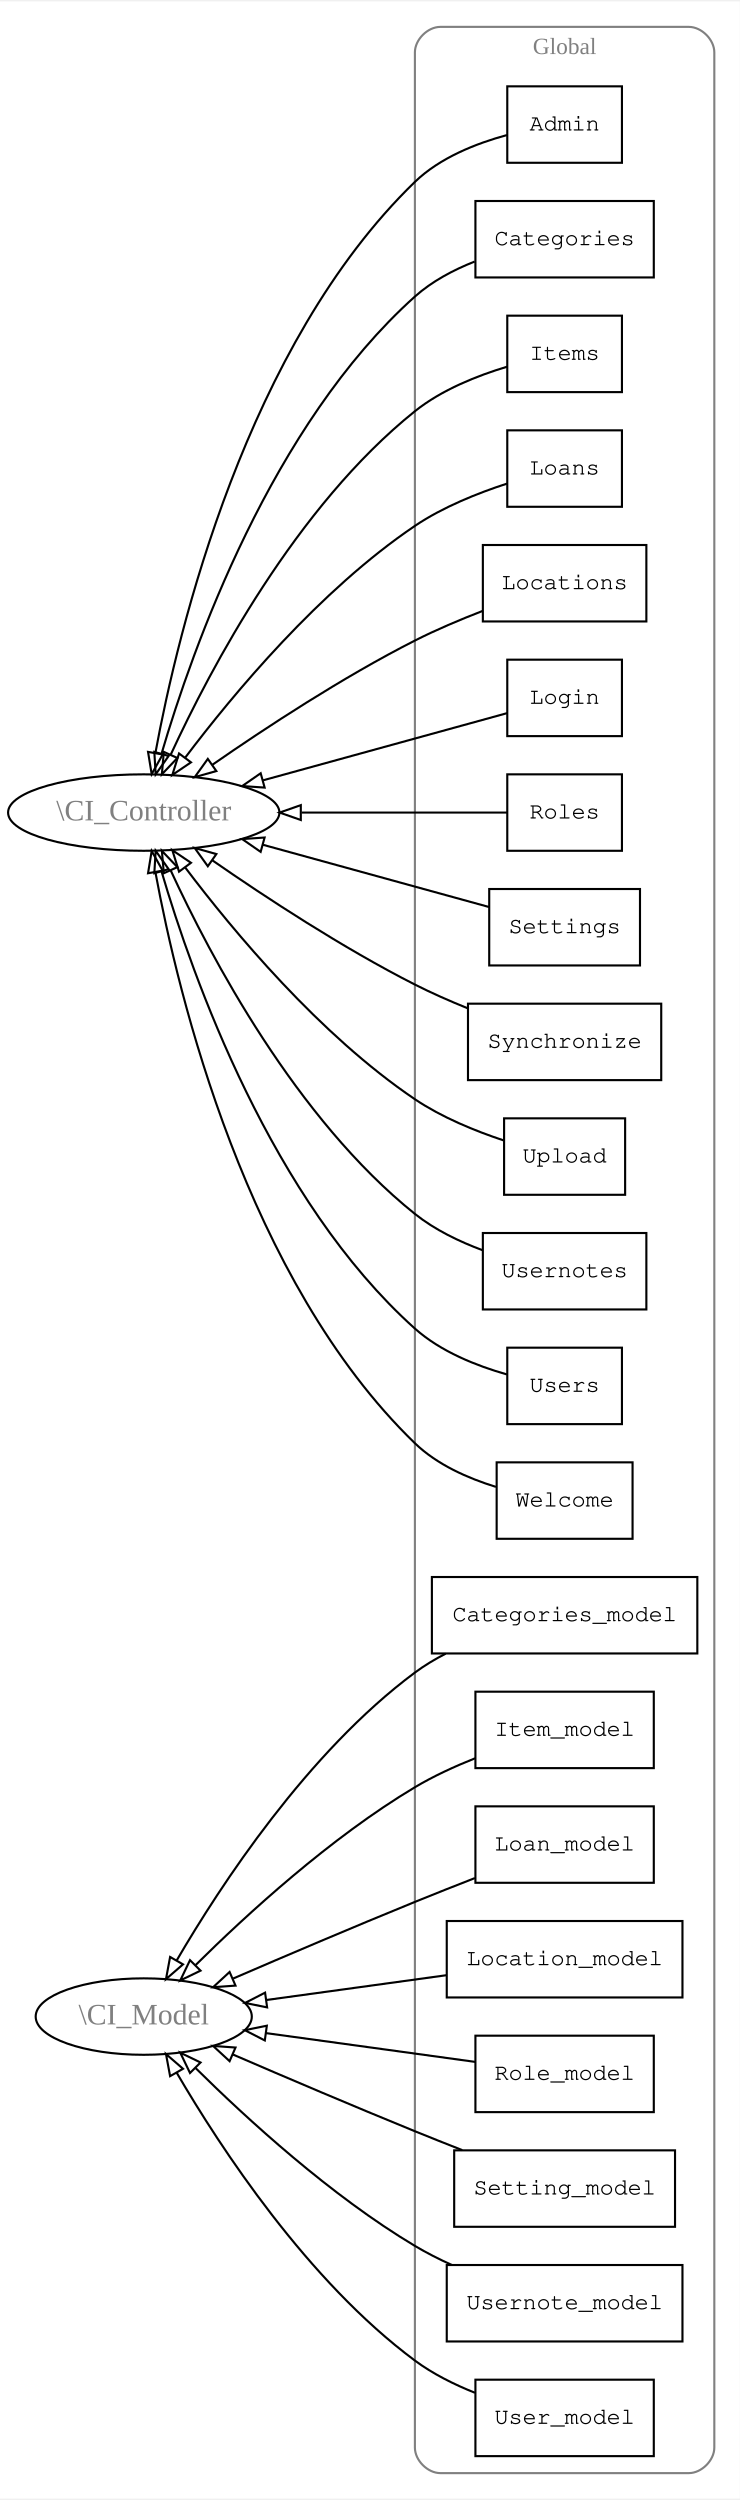
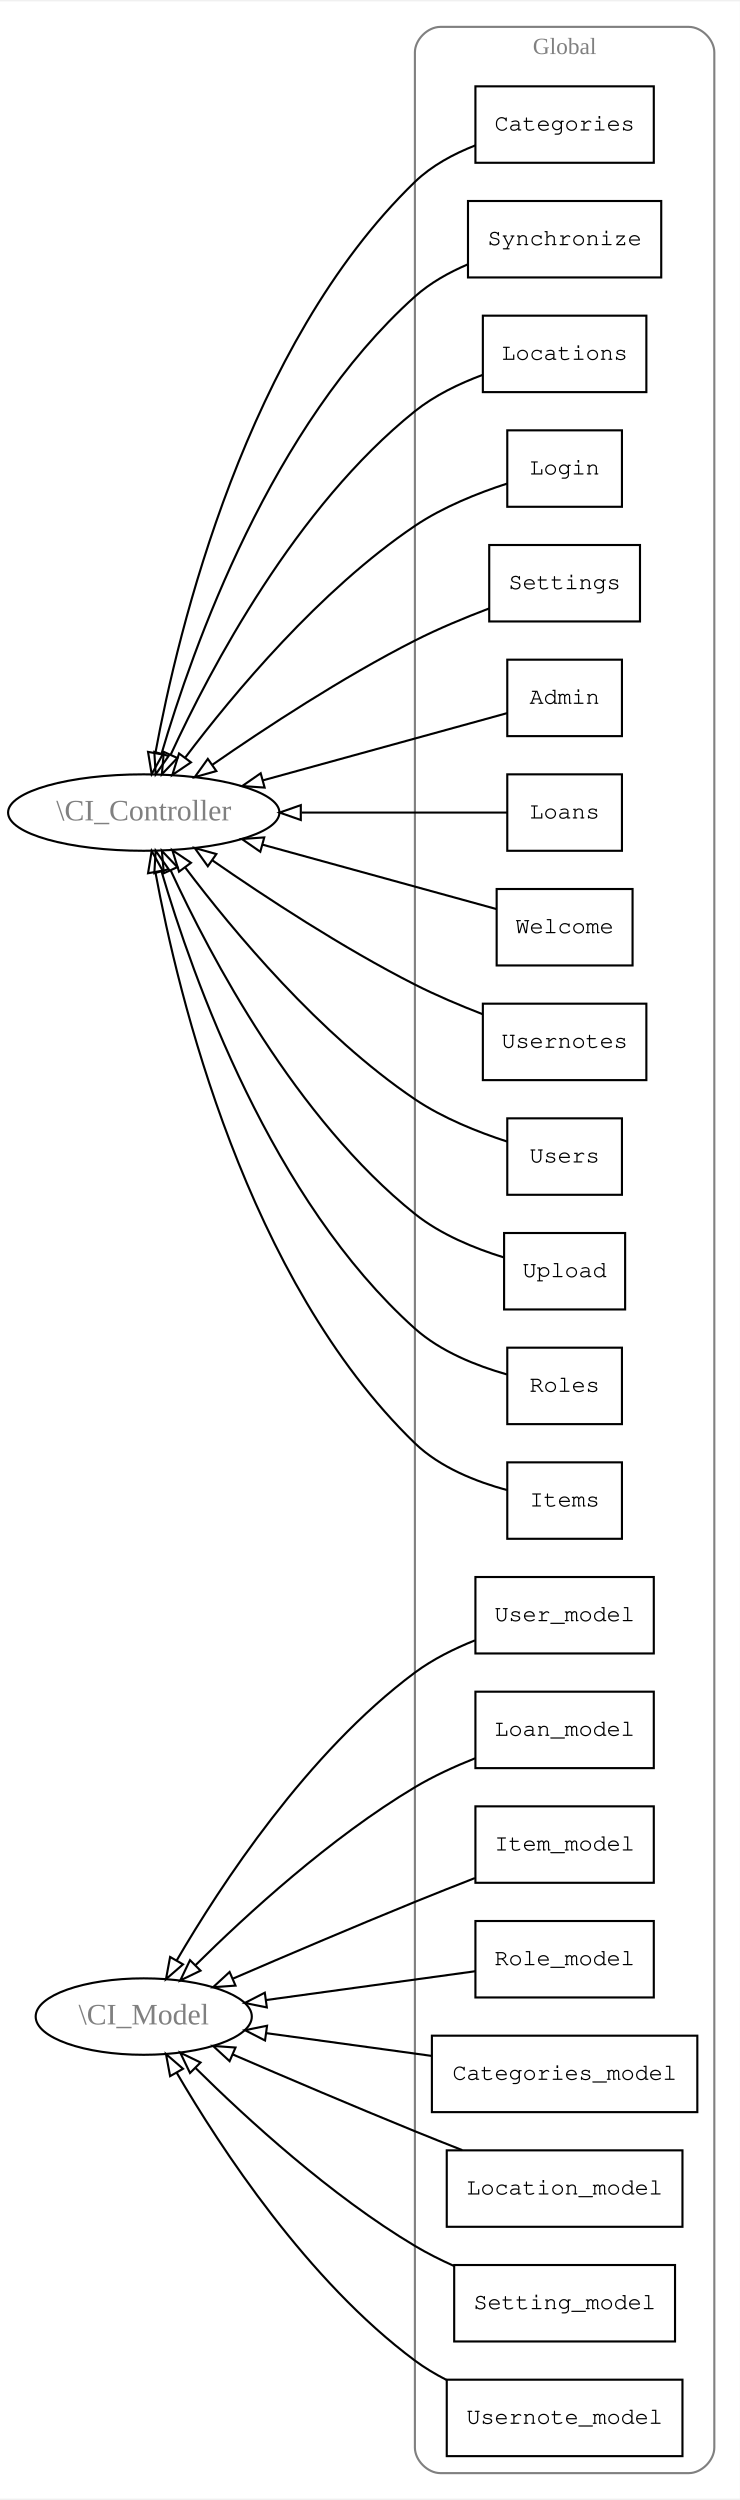
<svg xmlns="http://www.w3.org/2000/svg" width="348pt" height="1176pt" viewBox="0.00 0.00 348.39 1176.00">
  <g id="graph0" class="graph" transform="scale(1 1) rotate(0) translate(4 1172)">
    <polygon fill="white" stroke="none" points="-4,4 -4,-1172 344.389,-1172 344.389,4 -4,4" />
    <g id="clust1" class="cluster">
      <path fill="none" stroke="gray" d="M203.389,-8C203.389,-8 320.389,-8 320.389,-8 326.389,-8 332.389,-14 332.389,-20 332.389,-20 332.389,-1148 332.389,-1148 332.389,-1154 326.389,-1160 320.389,-1160 320.389,-1160 203.389,-1160 203.389,-1160 197.389,-1160 191.389,-1154 191.389,-1148 191.389,-1148 191.389,-20 191.389,-20 191.389,-14 197.389,-8 203.389,-8" />
      <text text-anchor="middle" x="261.889" y="-1147.2" font-family="Times New Roman,serif" font-size="11.00" fill="gray">Global</text>
    </g>
    <g id="node1" class="node">
-       <polygon fill="none" stroke="black" points="288.889,-1132 234.889,-1132 234.889,-1096 288.889,-1096 288.889,-1132" />
-       <text text-anchor="middle" x="261.889" y="-1111.2" font-family="Courier,monospace" font-size="11.00">Admin</text>
+       <polygon fill="none" stroke="black" points="300.389,-700 223.389,-700 223.389,-664 300.389,-664 300.389,-700" />
+       <text text-anchor="middle" x="261.889" y="-679.2" font-family="Courier,monospace" font-size="11.00">Usernotes</text>
    </g>
    <g id="node22" class="node">
      <ellipse fill="none" stroke="black" cx="63.694" cy="-790" rx="63.889" ry="18" />
      <text text-anchor="middle" x="63.694" y="-786.3" font-family="Times New Roman,serif" font-size="14.00" fill="gray">\CI_Controller</text>
    </g>
    <g id="edge1" class="edge">
-       <path fill="none" stroke="black" d="M234.73,-1109.05C220.398,-1105.17 203.201,-1098.43 191.389,-1087 112.134,-1010.29 79.867,-876.058 69.176,-818.034" />
-       <polygon fill="none" stroke="black" points="72.611,-817.356 67.425,-808.117 65.717,-818.574 72.611,-817.356" />
+       <path fill="none" stroke="black" d="M223.143,-695.1C212.674,-699.152 201.431,-703.903 191.389,-709 157.445,-726.229 121.068,-750.109 96.04,-767.474" />
+       <polygon fill="none" stroke="black" points="93.869,-764.721 87.683,-773.323 97.883,-770.456 93.869,-764.721" />
    </g>
    <g id="node2" class="node">
-       <polygon fill="none" stroke="black" points="303.889,-1078 219.889,-1078 219.889,-1042 303.889,-1042 303.889,-1078" />
-       <text text-anchor="middle" x="261.889" y="-1057.2" font-family="Courier,monospace" font-size="11.00">Categories</text>
+       <polygon fill="none" stroke="black" points="288.889,-646 234.889,-646 234.889,-610 288.889,-610 288.889,-646" />
+       <text text-anchor="middle" x="261.889" y="-625.2" font-family="Courier,monospace" font-size="11.00">Users</text>
    </g>
    <g id="edge2" class="edge">
-       <path fill="none" stroke="black" d="M219.534,-1049.49C209.512,-1045.53 199.392,-1040.17 191.389,-1033 123.889,-972.549 86.701,-867.55 72.083,-817.745" />
-       <polygon fill="none" stroke="black" points="75.41,-816.648 69.303,-807.99 68.678,-818.567 75.41,-816.648" />
+       <path fill="none" stroke="black" d="M234.789,-635.077C221.144,-639.51 204.585,-646.091 191.389,-655 146.533,-685.283 105.874,-734.132 83.296,-764.024" />
+       <polygon fill="none" stroke="black" points="80.311,-762.172 77.152,-772.285 85.928,-766.35 80.311,-762.172" />
    </g>
    <g id="node3" class="node">
-       <polygon fill="none" stroke="black" points="288.889,-1024 234.889,-1024 234.889,-988 288.889,-988 288.889,-1024" />
-       <text text-anchor="middle" x="261.889" y="-1003.2" font-family="Courier,monospace" font-size="11.00">Items</text>
-     </g>
-     <g id="edge3" class="edge">
-       <path fill="none" stroke="black" d="M234.838,-999.973C220.883,-995.791 204.017,-989.116 191.389,-979 135.422,-934.166 95.122,-857.88 76.412,-817.292" />
-       <polygon fill="none" stroke="black" points="79.53,-815.694 72.227,-808.019 73.15,-818.573 79.53,-815.694" />
-     </g>
-     <g id="node4" class="node">
-       <polygon fill="none" stroke="black" points="288.889,-970 234.889,-970 234.889,-934 288.889,-934 288.889,-970" />
-       <text text-anchor="middle" x="261.889" y="-949.2" font-family="Courier,monospace" font-size="11.00">Loans</text>
-     </g>
-     <g id="edge4" class="edge">
-       <path fill="none" stroke="black" d="M234.789,-944.923C221.144,-940.49 204.585,-933.909 191.389,-925 146.533,-894.717 105.874,-845.868 83.296,-815.976" />
-       <polygon fill="none" stroke="black" points="85.928,-813.65 77.152,-807.715 80.311,-817.828 85.928,-813.65" />
-     </g>
-     <g id="node5" class="node">
-       <polygon fill="none" stroke="black" points="300.389,-916 223.389,-916 223.389,-880 300.389,-880 300.389,-916" />
-       <text text-anchor="middle" x="261.889" y="-895.2" font-family="Courier,monospace" font-size="11.00">Locations</text>
-     </g>
-     <g id="edge5" class="edge">
-       <path fill="none" stroke="black" d="M223.143,-884.9C212.674,-880.848 201.431,-876.097 191.389,-871 157.445,-853.771 121.068,-829.891 96.04,-812.526" />
-       <polygon fill="none" stroke="black" points="97.883,-809.544 87.683,-806.677 93.869,-815.279 97.883,-809.544" />
-     </g>
-     <g id="node6" class="node">
-       <polygon fill="none" stroke="black" points="288.889,-862 234.889,-862 234.889,-826 288.889,-826 288.889,-862" />
-       <text text-anchor="middle" x="261.889" y="-841.2" font-family="Courier,monospace" font-size="11.00">Login</text>
-     </g>
-     <g id="edge6" class="edge">
-       <path fill="none" stroke="black" d="M234.836,-836.829C205.652,-828.797 157.508,-815.546 119.867,-805.186" />
-       <polygon fill="none" stroke="black" points="120.619,-801.763 110.049,-802.483 118.762,-808.512 120.619,-801.763" />
-     </g>
-     <g id="node7" class="node">
-       <polygon fill="none" stroke="black" points="288.889,-808 234.889,-808 234.889,-772 288.889,-772 288.889,-808" />
-       <text text-anchor="middle" x="261.889" y="-787.2" font-family="Courier,monospace" font-size="11.00">Roles</text>
-     </g>
-     <g id="edge7" class="edge">
-       <path fill="none" stroke="black" d="M234.836,-790C210.181,-790 171.994,-790 138.04,-790" />
-       <polygon fill="none" stroke="black" points="137.658,-786.5 127.658,-790 137.658,-793.5 137.658,-786.5" />
-     </g>
-     <g id="node8" class="node">
-       <polygon fill="none" stroke="black" points="297.389,-754 226.389,-754 226.389,-718 297.389,-718 297.389,-754" />
-       <text text-anchor="middle" x="261.889" y="-733.2" font-family="Courier,monospace" font-size="11.00">Settings</text>
-     </g>
-     <g id="edge8" class="edge">
-       <path fill="none" stroke="black" d="M226.265,-745.53C196.828,-753.632 154.029,-765.412 119.875,-774.812" />
-       <polygon fill="none" stroke="black" points="118.747,-771.492 110.034,-777.521 120.605,-778.241 118.747,-771.492" />
-     </g>
-     <g id="node9" class="node">
-       <polygon fill="none" stroke="black" points="307.389,-700 216.389,-700 216.389,-664 307.389,-664 307.389,-700" />
-       <text text-anchor="middle" x="261.889" y="-679.2" font-family="Courier,monospace" font-size="11.00">Synchronize</text>
-     </g>
-     <g id="edge9" class="edge">
-       <path fill="none" stroke="black" d="M216.194,-697.851C207.821,-701.243 199.238,-705.016 191.389,-709 157.445,-726.229 121.068,-750.109 96.04,-767.474" />
-       <polygon fill="none" stroke="black" points="93.869,-764.721 87.683,-773.323 97.883,-770.456 93.869,-764.721" />
-     </g>
-     <g id="node10" class="node">
-       <polygon fill="none" stroke="black" points="290.389,-646 233.389,-646 233.389,-610 290.389,-610 290.389,-646" />
-       <text text-anchor="middle" x="261.889" y="-625.2" font-family="Courier,monospace" font-size="11.00">Upload</text>
-     </g>
-     <g id="edge10" class="edge">
-       <path fill="none" stroke="black" d="M233.111,-635.628C219.803,-640.049 204.048,-646.453 191.389,-655 146.533,-685.283 105.874,-734.132 83.296,-764.024" />
-       <polygon fill="none" stroke="black" points="80.311,-762.172 77.152,-772.285 85.928,-766.35 80.311,-762.172" />
-     </g>
-     <g id="node11" class="node">
-       <polygon fill="none" stroke="black" points="300.389,-592 223.389,-592 223.389,-556 300.389,-556 300.389,-592" />
-       <text text-anchor="middle" x="261.889" y="-571.2" font-family="Courier,monospace" font-size="11.00">Usernotes</text>
-     </g>
-     <g id="edge11" class="edge">
-       <path fill="none" stroke="black" d="M223.308,-583.878C212.273,-587.973 200.683,-593.554 191.389,-601 135.422,-645.834 95.122,-722.12 76.412,-762.708" />
-       <polygon fill="none" stroke="black" points="73.15,-761.427 72.227,-771.981 79.53,-764.306 73.15,-761.427" />
-     </g>
-     <g id="node12" class="node">
-       <polygon fill="none" stroke="black" points="288.889,-538 234.889,-538 234.889,-502 288.889,-502 288.889,-538" />
-       <text text-anchor="middle" x="261.889" y="-517.2" font-family="Courier,monospace" font-size="11.00">Users</text>
-     </g>
-     <g id="edge12" class="edge">
-       <path fill="none" stroke="black" d="M234.724,-525.398C220.565,-529.408 203.539,-536.119 191.389,-547 123.889,-607.451 86.701,-712.45 72.083,-762.255" />
-       <polygon fill="none" stroke="black" points="68.678,-761.433 69.303,-772.01 75.41,-763.352 68.678,-761.433" />
-     </g>
-     <g id="node13" class="node">
-       <polygon fill="none" stroke="black" points="293.889,-484 229.889,-484 229.889,-448 293.889,-448 293.889,-484" />
-       <text text-anchor="middle" x="261.889" y="-463.2" font-family="Courier,monospace" font-size="11.00">Welcome</text>
-     </g>
-     <g id="edge13" class="edge">
-       <path fill="none" stroke="black" d="M229.546,-472.447C216.411,-476.489 201.806,-482.917 191.389,-493 112.134,-569.707 79.867,-703.942 69.176,-761.966" />
-       <polygon fill="none" stroke="black" points="65.717,-761.426 67.425,-771.883 72.611,-762.644 65.717,-761.426" />
-     </g>
-     <g id="node14" class="node">
-       <polygon fill="none" stroke="black" points="324.389,-430 199.389,-430 199.389,-394 324.389,-394 324.389,-430" />
-       <text text-anchor="middle" x="261.889" y="-409.2" font-family="Courier,monospace" font-size="11.00">Categories_model</text>
+       <polygon fill="none" stroke="black" points="303.889,-322 219.889,-322 219.889,-286 303.889,-286 303.889,-322" />
+       <text text-anchor="middle" x="261.889" y="-301.2" font-family="Courier,monospace" font-size="11.00">Item_model</text>
    </g>
    <g id="node23" class="node">
      <ellipse fill="none" stroke="black" cx="63.694" cy="-223" rx="50.892" ry="18" />
      <text text-anchor="middle" x="63.694" y="-219.3" font-family="Times New Roman,serif" font-size="14.00" fill="gray">\CI_Model</text>
    </g>
-     <g id="edge14" class="edge">
-       <path fill="none" stroke="black" d="M205.893,-393.922C200.785,-391.284 195.857,-388.319 191.389,-385 140.869,-347.479 99.859,-284.834 79.211,-249.445" />
-       <polygon fill="none" stroke="black" points="82.18,-247.586 74.171,-240.649 76.106,-251.065 82.18,-247.586" />
+     <g id="edge3" class="edge">
+       <path fill="none" stroke="black" d="M219.641,-288.229C210.327,-284.597 200.5,-280.71 191.389,-277 162.651,-265.297 130.492,-251.583 105.765,-240.903" />
+       <polygon fill="none" stroke="black" points="106.904,-237.583 96.336,-236.823 104.124,-244.007 106.904,-237.583" />
    </g>
-     <g id="node15" class="node">
+     <g id="node4" class="node">
+       <polygon fill="none" stroke="black" points="303.889,-268 219.889,-268 219.889,-232 303.889,-232 303.889,-268" />
+       <text text-anchor="middle" x="261.889" y="-247.2" font-family="Courier,monospace" font-size="11.00">Role_model</text>
+     </g>
+     <g id="edge4" class="edge">
+       <path fill="none" stroke="black" d="M219.76,-244.34C191.168,-240.405 152.694,-235.11 121.223,-230.779" />
+       <polygon fill="none" stroke="black" points="121.657,-227.306 111.273,-229.41 120.703,-234.241 121.657,-227.306" />
+     </g>
+     <g id="node5" class="node">
+       <polygon fill="none" stroke="black" points="324.389,-214 199.389,-214 199.389,-178 324.389,-178 324.389,-214" />
+       <text text-anchor="middle" x="261.889" y="-193.2" font-family="Courier,monospace" font-size="11.00">Categories_model</text>
+     </g>
+     <g id="edge5" class="edge">
+       <path fill="none" stroke="black" d="M199.35,-204.469C174.472,-207.893 145.934,-211.82 121.552,-215.175" />
+       <polygon fill="none" stroke="black" points="120.809,-211.745 111.379,-216.575 121.763,-218.679 120.809,-211.745" />
+     </g>
+     <g id="node6" class="node">
+       <polygon fill="none" stroke="black" points="290.389,-592 233.389,-592 233.389,-556 290.389,-556 290.389,-592" />
+       <text text-anchor="middle" x="261.889" y="-571.2" font-family="Courier,monospace" font-size="11.00">Upload</text>
+     </g>
+     <g id="edge6" class="edge">
+       <path fill="none" stroke="black" d="M233.15,-580.541C219.541,-584.749 203.512,-591.288 191.389,-601 135.422,-645.834 95.122,-722.12 76.412,-762.708" />
+       <polygon fill="none" stroke="black" points="73.15,-761.427 72.227,-771.981 79.53,-764.306 73.15,-761.427" />
+     </g>
+     <g id="node7" class="node">
+       <polygon fill="none" stroke="black" points="288.889,-538 234.889,-538 234.889,-502 288.889,-502 288.889,-538" />
+       <text text-anchor="middle" x="261.889" y="-517.2" font-family="Courier,monospace" font-size="11.00">Roles</text>
+     </g>
+     <g id="edge7" class="edge">
+       <path fill="none" stroke="black" d="M234.724,-525.398C220.565,-529.408 203.539,-536.119 191.389,-547 123.889,-607.451 86.701,-712.45 72.083,-762.255" />
+       <polygon fill="none" stroke="black" points="68.678,-761.433 69.303,-772.01 75.41,-763.352 68.678,-761.433" />
+     </g>
+     <g id="node8" class="node">
+       <polygon fill="none" stroke="black" points="288.889,-484 234.889,-484 234.889,-448 288.889,-448 288.889,-484" />
+       <text text-anchor="middle" x="261.889" y="-463.2" font-family="Courier,monospace" font-size="11.00">Items</text>
+     </g>
+     <g id="edge8" class="edge">
+       <path fill="none" stroke="black" d="M234.73,-470.949C220.398,-474.833 203.201,-481.567 191.389,-493 112.134,-569.707 79.867,-703.942 69.176,-761.966" />
+       <polygon fill="none" stroke="black" points="65.717,-761.426 67.425,-771.883 72.611,-762.644 65.717,-761.426" />
+     </g>
+     <g id="node9" class="node">
+       <polygon fill="none" stroke="black" points="303.889,-1132 219.889,-1132 219.889,-1096 303.889,-1096 303.889,-1132" />
+       <text text-anchor="middle" x="261.889" y="-1111.2" font-family="Courier,monospace" font-size="11.00">Categories</text>
+     </g>
+     <g id="edge9" class="edge">
+       <path fill="none" stroke="black" d="M219.869,-1104.2C209.613,-1100.2 199.295,-1094.65 191.389,-1087 112.134,-1010.29 79.867,-876.058 69.176,-818.034" />
+       <polygon fill="none" stroke="black" points="72.611,-817.356 67.425,-808.117 65.717,-818.574 72.611,-817.356" />
+     </g>
+     <g id="node10" class="node">
      <polygon fill="none" stroke="black" points="303.889,-376 219.889,-376 219.889,-340 303.889,-340 303.889,-376" />
-       <text text-anchor="middle" x="261.889" y="-355.2" font-family="Courier,monospace" font-size="11.00">Item_model</text>
+       <text text-anchor="middle" x="261.889" y="-355.2" font-family="Courier,monospace" font-size="11.00">Loan_model</text>
    </g>
-     <g id="edge15" class="edge">
+     <g id="edge10" class="edge">
      <path fill="none" stroke="black" d="M219.751,-344.645C210.149,-340.82 200.169,-336.242 191.389,-331 151.753,-307.337 112.26,-271.163 88.159,-247.299" />
      <polygon fill="none" stroke="black" points="90.434,-244.624 80.894,-240.015 85.478,-249.567 90.434,-244.624" />
    </g>
+     <g id="node11" class="node">
+       <polygon fill="none" stroke="black" points="307.389,-1078 216.389,-1078 216.389,-1042 307.389,-1042 307.389,-1078" />
+       <text text-anchor="middle" x="261.889" y="-1057.2" font-family="Courier,monospace" font-size="11.00">Synchronize</text>
+     </g>
+     <g id="edge11" class="edge">
+       <path fill="none" stroke="black" d="M216.273,-1048.15C207.342,-1044.34 198.524,-1039.39 191.389,-1033 123.889,-972.549 86.701,-867.55 72.083,-817.745" />
+       <polygon fill="none" stroke="black" points="75.41,-816.648 69.303,-807.99 68.678,-818.567 75.41,-816.648" />
+     </g>
+     <g id="node12" class="node">
+       <polygon fill="none" stroke="black" points="313.889,-106 209.889,-106 209.889,-70 313.889,-70 313.889,-106" />
+       <text text-anchor="middle" x="261.889" y="-85.2" font-family="Courier,monospace" font-size="11.00">Setting_model</text>
+     </g>
+     <g id="edge12" class="edge">
+       <path fill="none" stroke="black" d="M209.837,-105.537C203.467,-108.387 197.168,-111.55 191.389,-115 151.753,-138.663 112.26,-174.837 88.159,-198.701" />
+       <polygon fill="none" stroke="black" points="85.478,-196.433 80.894,-205.985 90.434,-201.376 85.478,-196.433" />
+     </g>
+     <g id="node13" class="node">
+       <polygon fill="none" stroke="black" points="317.389,-52 206.389,-52 206.389,-16 317.389,-16 317.389,-52" />
+       <text text-anchor="middle" x="261.889" y="-31.2" font-family="Courier,monospace" font-size="11.00">Usernote_model</text>
+     </g>
+     <g id="edge13" class="edge">
+       <path fill="none" stroke="black" d="M206.249,-51.895C201.015,-54.578 195.961,-57.604 191.389,-61 140.869,-98.521 99.859,-161.166 79.211,-196.555" />
+       <polygon fill="none" stroke="black" points="76.106,-194.935 74.171,-205.351 82.18,-198.414 76.106,-194.935" />
+     </g>
+     <g id="node14" class="node">
+       <polygon fill="none" stroke="black" points="300.389,-1024 223.389,-1024 223.389,-988 300.389,-988 300.389,-1024" />
+       <text text-anchor="middle" x="261.889" y="-1003.2" font-family="Courier,monospace" font-size="11.00">Locations</text>
+     </g>
+     <g id="edge14" class="edge">
+       <path fill="none" stroke="black" d="M223.308,-996.122C212.273,-992.027 200.683,-986.446 191.389,-979 135.422,-934.166 95.122,-857.88 76.412,-817.292" />
+       <polygon fill="none" stroke="black" points="79.53,-815.694 72.227,-808.019 73.15,-818.573 79.53,-815.694" />
+     </g>
+     <g id="node15" class="node">
+       <polygon fill="none" stroke="black" points="288.889,-970 234.889,-970 234.889,-934 288.889,-934 288.889,-970" />
+       <text text-anchor="middle" x="261.889" y="-949.2" font-family="Courier,monospace" font-size="11.00">Login</text>
+     </g>
+     <g id="edge15" class="edge">
+       <path fill="none" stroke="black" d="M234.789,-944.923C221.144,-940.49 204.585,-933.909 191.389,-925 146.533,-894.717 105.874,-845.868 83.296,-815.976" />
+       <polygon fill="none" stroke="black" points="85.928,-813.65 77.152,-807.715 80.311,-817.828 85.928,-813.65" />
+     </g>
    <g id="node16" class="node">
-       <polygon fill="none" stroke="black" points="303.889,-322 219.889,-322 219.889,-286 303.889,-286 303.889,-322" />
-       <text text-anchor="middle" x="261.889" y="-301.2" font-family="Courier,monospace" font-size="11.00">Loan_model</text>
+       <polygon fill="none" stroke="black" points="303.889,-430 219.889,-430 219.889,-394 303.889,-394 303.889,-430" />
+       <text text-anchor="middle" x="261.889" y="-409.2" font-family="Courier,monospace" font-size="11.00">User_model</text>
    </g>
    <g id="edge16" class="edge">
-       <path fill="none" stroke="black" d="M219.641,-288.229C210.327,-284.597 200.5,-280.71 191.389,-277 162.651,-265.297 130.492,-251.583 105.765,-240.903" />
-       <polygon fill="none" stroke="black" points="106.904,-237.583 96.336,-236.823 104.124,-244.007 106.904,-237.583" />
+       <path fill="none" stroke="black" d="M219.66,-400.163C209.855,-396.25 199.806,-391.252 191.389,-385 140.869,-347.479 99.859,-284.834 79.211,-249.445" />
+       <polygon fill="none" stroke="black" points="82.18,-247.586 74.171,-240.649 76.106,-251.065 82.18,-247.586" />
    </g>
    <g id="node17" class="node">
-       <polygon fill="none" stroke="black" points="317.389,-268 206.389,-268 206.389,-232 317.389,-232 317.389,-268" />
-       <text text-anchor="middle" x="261.889" y="-247.2" font-family="Courier,monospace" font-size="11.00">Location_model</text>
+       <polygon fill="none" stroke="black" points="297.389,-916 226.389,-916 226.389,-880 297.389,-880 297.389,-916" />
+       <text text-anchor="middle" x="261.889" y="-895.2" font-family="Courier,monospace" font-size="11.00">Settings</text>
    </g>
    <g id="edge17" class="edge">
-       <path fill="none" stroke="black" d="M206.238,-242.479C179.796,-238.84 148.076,-234.475 121.373,-230.8" />
-       <polygon fill="none" stroke="black" points="121.789,-227.324 111.405,-229.428 120.835,-234.259 121.789,-227.324" />
+       <path fill="none" stroke="black" d="M226.364,-886.134C215.013,-881.827 202.47,-876.624 191.389,-871 157.445,-853.771 121.068,-829.891 96.04,-812.526" />
+       <polygon fill="none" stroke="black" points="97.883,-809.544 87.683,-806.677 93.869,-815.279 97.883,-809.544" />
    </g>
    <g id="node18" class="node">
-       <polygon fill="none" stroke="black" points="303.889,-214 219.889,-214 219.889,-178 303.889,-178 303.889,-214" />
-       <text text-anchor="middle" x="261.889" y="-193.2" font-family="Courier,monospace" font-size="11.00">Role_model</text>
+       <polygon fill="none" stroke="black" points="317.389,-160 206.389,-160 206.389,-124 317.389,-124 317.389,-160" />
+       <text text-anchor="middle" x="261.889" y="-139.2" font-family="Courier,monospace" font-size="11.00">Location_model</text>
    </g>
    <g id="edge18" class="edge">
-       <path fill="none" stroke="black" d="M219.76,-201.66C191.168,-205.595 152.694,-210.89 121.223,-215.221" />
-       <polygon fill="none" stroke="black" points="120.703,-211.759 111.273,-216.59 121.657,-218.694 120.703,-211.759" />
-     </g>
-     <g id="node19" class="node">
-       <polygon fill="none" stroke="black" points="313.889,-160 209.889,-160 209.889,-124 313.889,-124 313.889,-160" />
-       <text text-anchor="middle" x="261.889" y="-139.2" font-family="Courier,monospace" font-size="11.00">Setting_model</text>
-     </g>
-     <g id="edge19" class="edge">
      <path fill="none" stroke="black" d="M213.702,-160.095C206.221,-163.031 198.582,-166.071 191.389,-169 162.651,-180.703 130.492,-194.417 105.765,-205.097" />
      <polygon fill="none" stroke="black" points="104.124,-201.993 96.336,-209.177 106.904,-208.417 104.124,-201.993" />
    </g>
+     <g id="node19" class="node">
+       <polygon fill="none" stroke="black" points="288.889,-862 234.889,-862 234.889,-826 288.889,-826 288.889,-862" />
+       <text text-anchor="middle" x="261.889" y="-841.2" font-family="Courier,monospace" font-size="11.00">Admin</text>
+     </g>
+     <g id="edge19" class="edge">
+       <path fill="none" stroke="black" d="M234.836,-836.829C205.652,-828.797 157.508,-815.546 119.867,-805.186" />
+       <polygon fill="none" stroke="black" points="120.619,-801.763 110.049,-802.483 118.762,-808.512 120.619,-801.763" />
+     </g>
    <g id="node20" class="node">
-       <polygon fill="none" stroke="black" points="317.389,-106 206.389,-106 206.389,-70 317.389,-70 317.389,-106" />
-       <text text-anchor="middle" x="261.889" y="-85.2" font-family="Courier,monospace" font-size="11.00">Usernote_model</text>
+       <polygon fill="none" stroke="black" points="288.889,-808 234.889,-808 234.889,-772 288.889,-772 288.889,-808" />
+       <text text-anchor="middle" x="261.889" y="-787.2" font-family="Courier,monospace" font-size="11.00">Loans</text>
    </g>
    <g id="edge20" class="edge">
-       <path fill="none" stroke="black" d="M208.735,-106.034C202.742,-108.753 196.835,-111.749 191.389,-115 151.753,-138.663 112.26,-174.837 88.159,-198.701" />
-       <polygon fill="none" stroke="black" points="85.478,-196.433 80.894,-205.985 90.434,-201.376 85.478,-196.433" />
+       <path fill="none" stroke="black" d="M234.836,-790C210.181,-790 171.994,-790 138.04,-790" />
+       <polygon fill="none" stroke="black" points="137.658,-786.5 127.658,-790 137.658,-793.5 137.658,-786.5" />
    </g>
    <g id="node21" class="node">
-       <polygon fill="none" stroke="black" points="303.889,-52 219.889,-52 219.889,-16 303.889,-16 303.889,-52" />
-       <text text-anchor="middle" x="261.889" y="-31.2" font-family="Courier,monospace" font-size="11.00">User_model</text>
+       <polygon fill="none" stroke="black" points="293.889,-754 229.889,-754 229.889,-718 293.889,-718 293.889,-754" />
+       <text text-anchor="middle" x="261.889" y="-733.2" font-family="Courier,monospace" font-size="11.00">Welcome</text>
    </g>
    <g id="edge21" class="edge">
-       <path fill="none" stroke="black" d="M219.66,-45.837C209.855,-49.75 199.806,-54.748 191.389,-61 140.869,-98.521 99.859,-161.166 79.211,-196.555" />
-       <polygon fill="none" stroke="black" points="76.106,-194.935 74.171,-205.351 82.18,-198.414 76.106,-194.935" />
+       <path fill="none" stroke="black" d="M229.801,-744.556C200.271,-752.684 155.221,-765.084 119.635,-774.878" />
+       <polygon fill="none" stroke="black" points="118.582,-771.538 109.87,-777.566 120.44,-778.287 118.582,-771.538" />
    </g>
  </g>
</svg>
